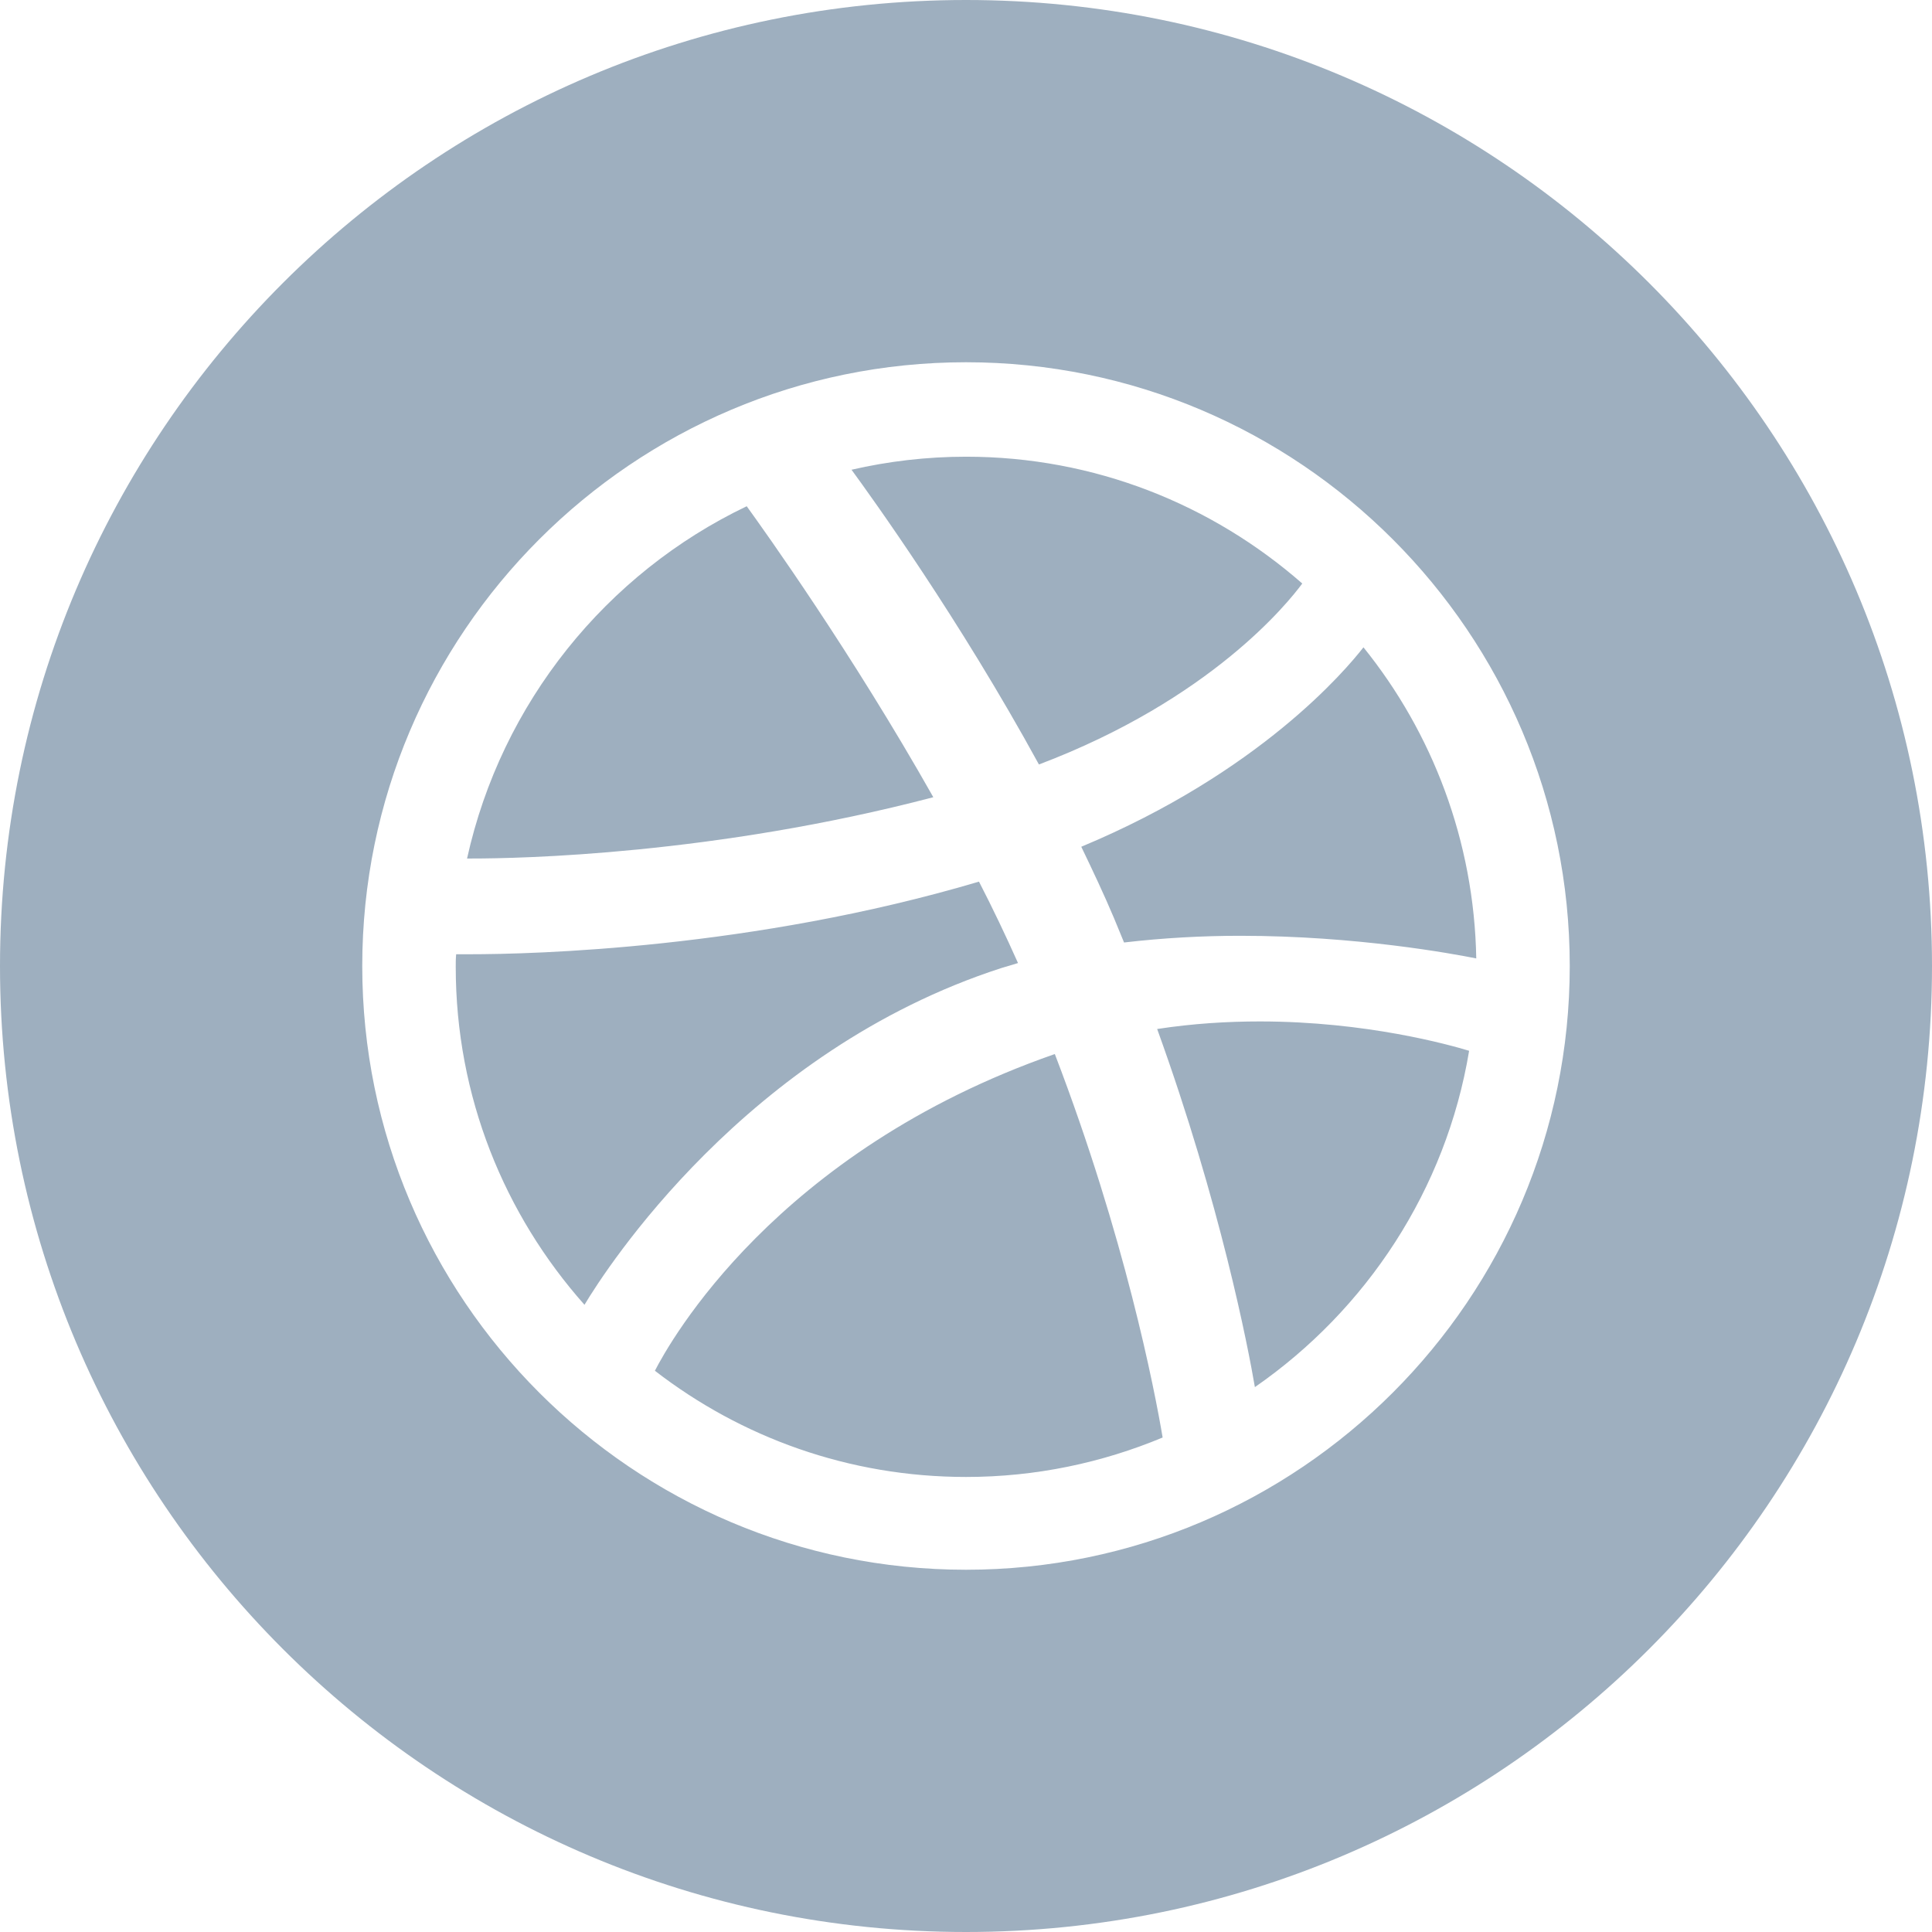
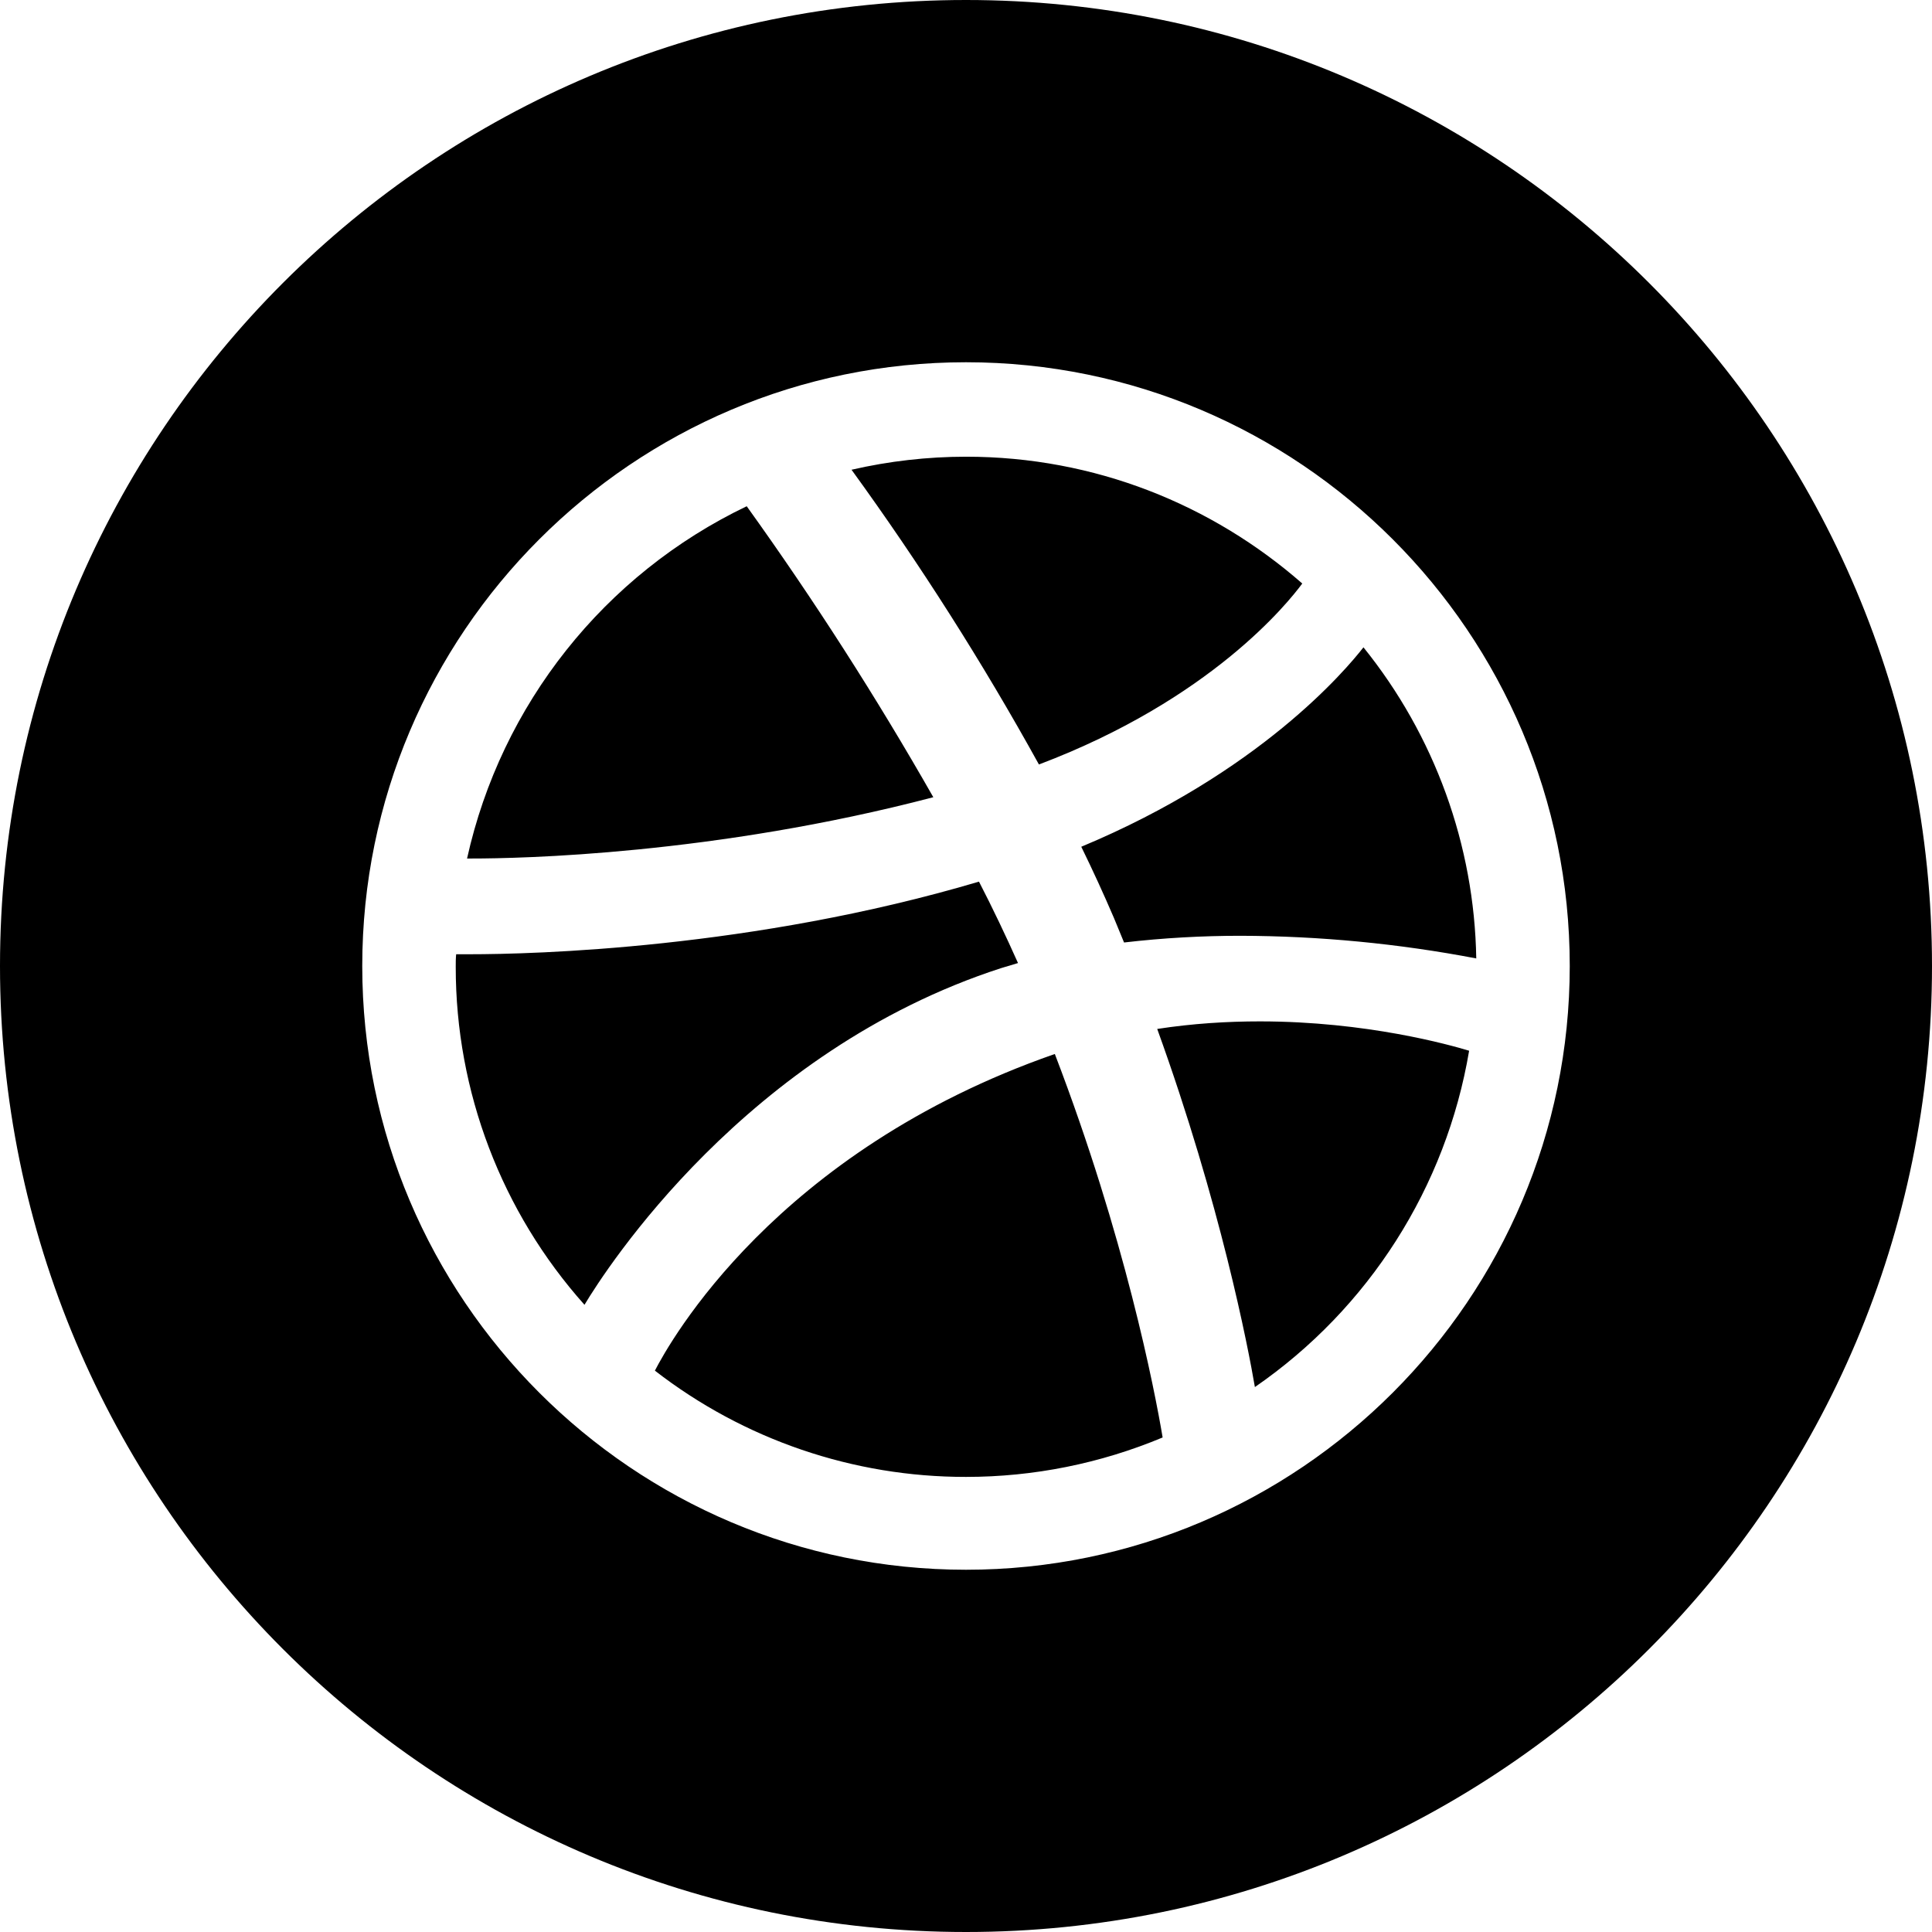
- <svg xmlns="http://www.w3.org/2000/svg" width="36px" height="36px" viewBox="0 0 36 36" version="1.1">
-   <g id="Symbols" stroke="none" stroke-width="1" fill="none" fill-rule="evenodd">
-     <g id="footer/A-1" transform="translate(-1057, -30)" fill="#9EAFBF" fill-rule="nonzero">
-       <g id="Group" transform="translate(997, 30)">
-         <g id="dribbble" transform="translate(60, 0)">
-           <path d="M18,36 C8.059,36 0,27.941 0,18 C0,8.059 8.059,0 18,0 C27.941,0 36,8.059 36,18 C36,27.941 27.941,36 18,36 Z M18,6.75 C11.797,6.75 6.75,11.796 6.75,18 C6.75,24.204 11.797,29.25 18,29.25 C24.203,29.25 29.25,24.204 29.25,18 C29.25,11.796 24.203,6.75 18,6.75 Z M25.406,12.062 C26.688,13.65 27.469,15.669 27.508,17.859 C27.078,17.773 25.273,17.437 23.109,17.437 C22.414,17.437 21.68,17.476 20.945,17.562 C20.883,17.413 20.82,17.257 20.758,17.108 C20.57,16.662 20.359,16.216 20.148,15.778 C23.469,14.393 25.07,12.492 25.406,12.062 Z M18,8.51 C20.398,8.51 22.586,9.402 24.266,10.873 C24,11.233 22.562,13.032 19.359,14.245 C17.875,11.53 16.25,9.277 15.867,8.753 C16.547,8.596 17.266,8.51 18,8.51 Z M13.914,9.433 C14.242,9.887 15.867,12.156 17.391,14.855 C13.305,15.927 9.68,15.997 8.797,15.997 C8.758,15.997 8.727,15.997 8.703,15.997 C9.344,13.095 11.297,10.685 13.914,9.433 Z M8.492,18.016 C8.492,17.937 8.492,17.859 8.5,17.781 C8.555,17.781 8.641,17.781 8.75,17.781 C9.93,17.781 14.023,17.679 18.242,16.428 C18.5,16.928 18.742,17.437 18.969,17.945 C18.859,17.977 18.758,18.008 18.656,18.039 C13.898,19.58 11.289,23.648 10.891,24.313 C9.398,22.631 8.492,20.433 8.492,18.016 Z M18,27.521 C15.82,27.521 13.812,26.786 12.203,25.542 C12.477,25.01 14.445,21.458 19.648,19.643 C19.648,19.643 19.656,19.643 19.656,19.643 C20.961,23.046 21.516,25.902 21.664,26.786 C20.539,27.255 19.305,27.521 18,27.521 Z M23.383,25.847 C23.258,25.111 22.742,22.436 21.562,19.174 C22.227,19.072 22.867,19.033 23.477,19.033 C25.461,19.033 27.016,19.471 27.375,19.58 C26.945,22.17 25.461,24.407 23.383,25.847 Z" id="Combined-Shape" />
-         </g>
-       </g>
-     </g>
-   </g>
+ <svg xmlns="http://www.w3.org/2000/svg" viewBox="0 0 36 36">
+   <path d="M18 36C8.059 36 0 27.941 0 18S8.059 0 18 0s18 8.059 18 18-8.059 18-18 18zm0-29.25C11.797 6.75 6.75 11.796 6.75 18S11.797 29.25 18 29.25 29.25 24.204 29.25 18 24.203 6.75 18 6.75zm7.406 5.312a9.485 9.485 0 0 1 2.102 5.797 23.734 23.734 0 0 0-4.399-.422c-.695 0-1.43.039-2.164.125l-.187-.454a29.044 29.044 0 0 0-.61-1.33c3.32-1.385 4.922-3.286 5.258-3.716zM18 8.51c2.398 0 4.586.892 6.266 2.363-.266.36-1.703 2.16-4.907 3.372a52.947 52.947 0 0 0-3.492-5.492A9.53 9.53 0 0 1 18 8.51zm-4.086.923a61.375 61.375 0 0 1 3.477 5.422c-4.086 1.072-7.711 1.142-8.594 1.142h-.094a9.577 9.577 0 0 1 5.211-6.564zm-5.422 8.583c0-.079 0-.157.008-.235h.25c1.18 0 5.273-.102 9.492-1.353.258.5.5 1.009.727 1.517l-.313.094c-4.758 1.541-7.367 5.61-7.765 6.274a9.448 9.448 0 0 1-2.399-6.297zM18 27.52a9.44 9.44 0 0 1-5.797-1.98c.274-.531 2.242-4.083 7.445-5.898h.008c1.305 3.403 1.86 6.259 2.008 7.143A9.484 9.484 0 0 1 18 27.52zm5.383-1.674c-.125-.736-.64-3.411-1.82-6.673.664-.102 1.304-.141 1.914-.141 1.984 0 3.539.438 3.898.547a9.54 9.54 0 0 1-3.992 6.267z" />
</svg>
